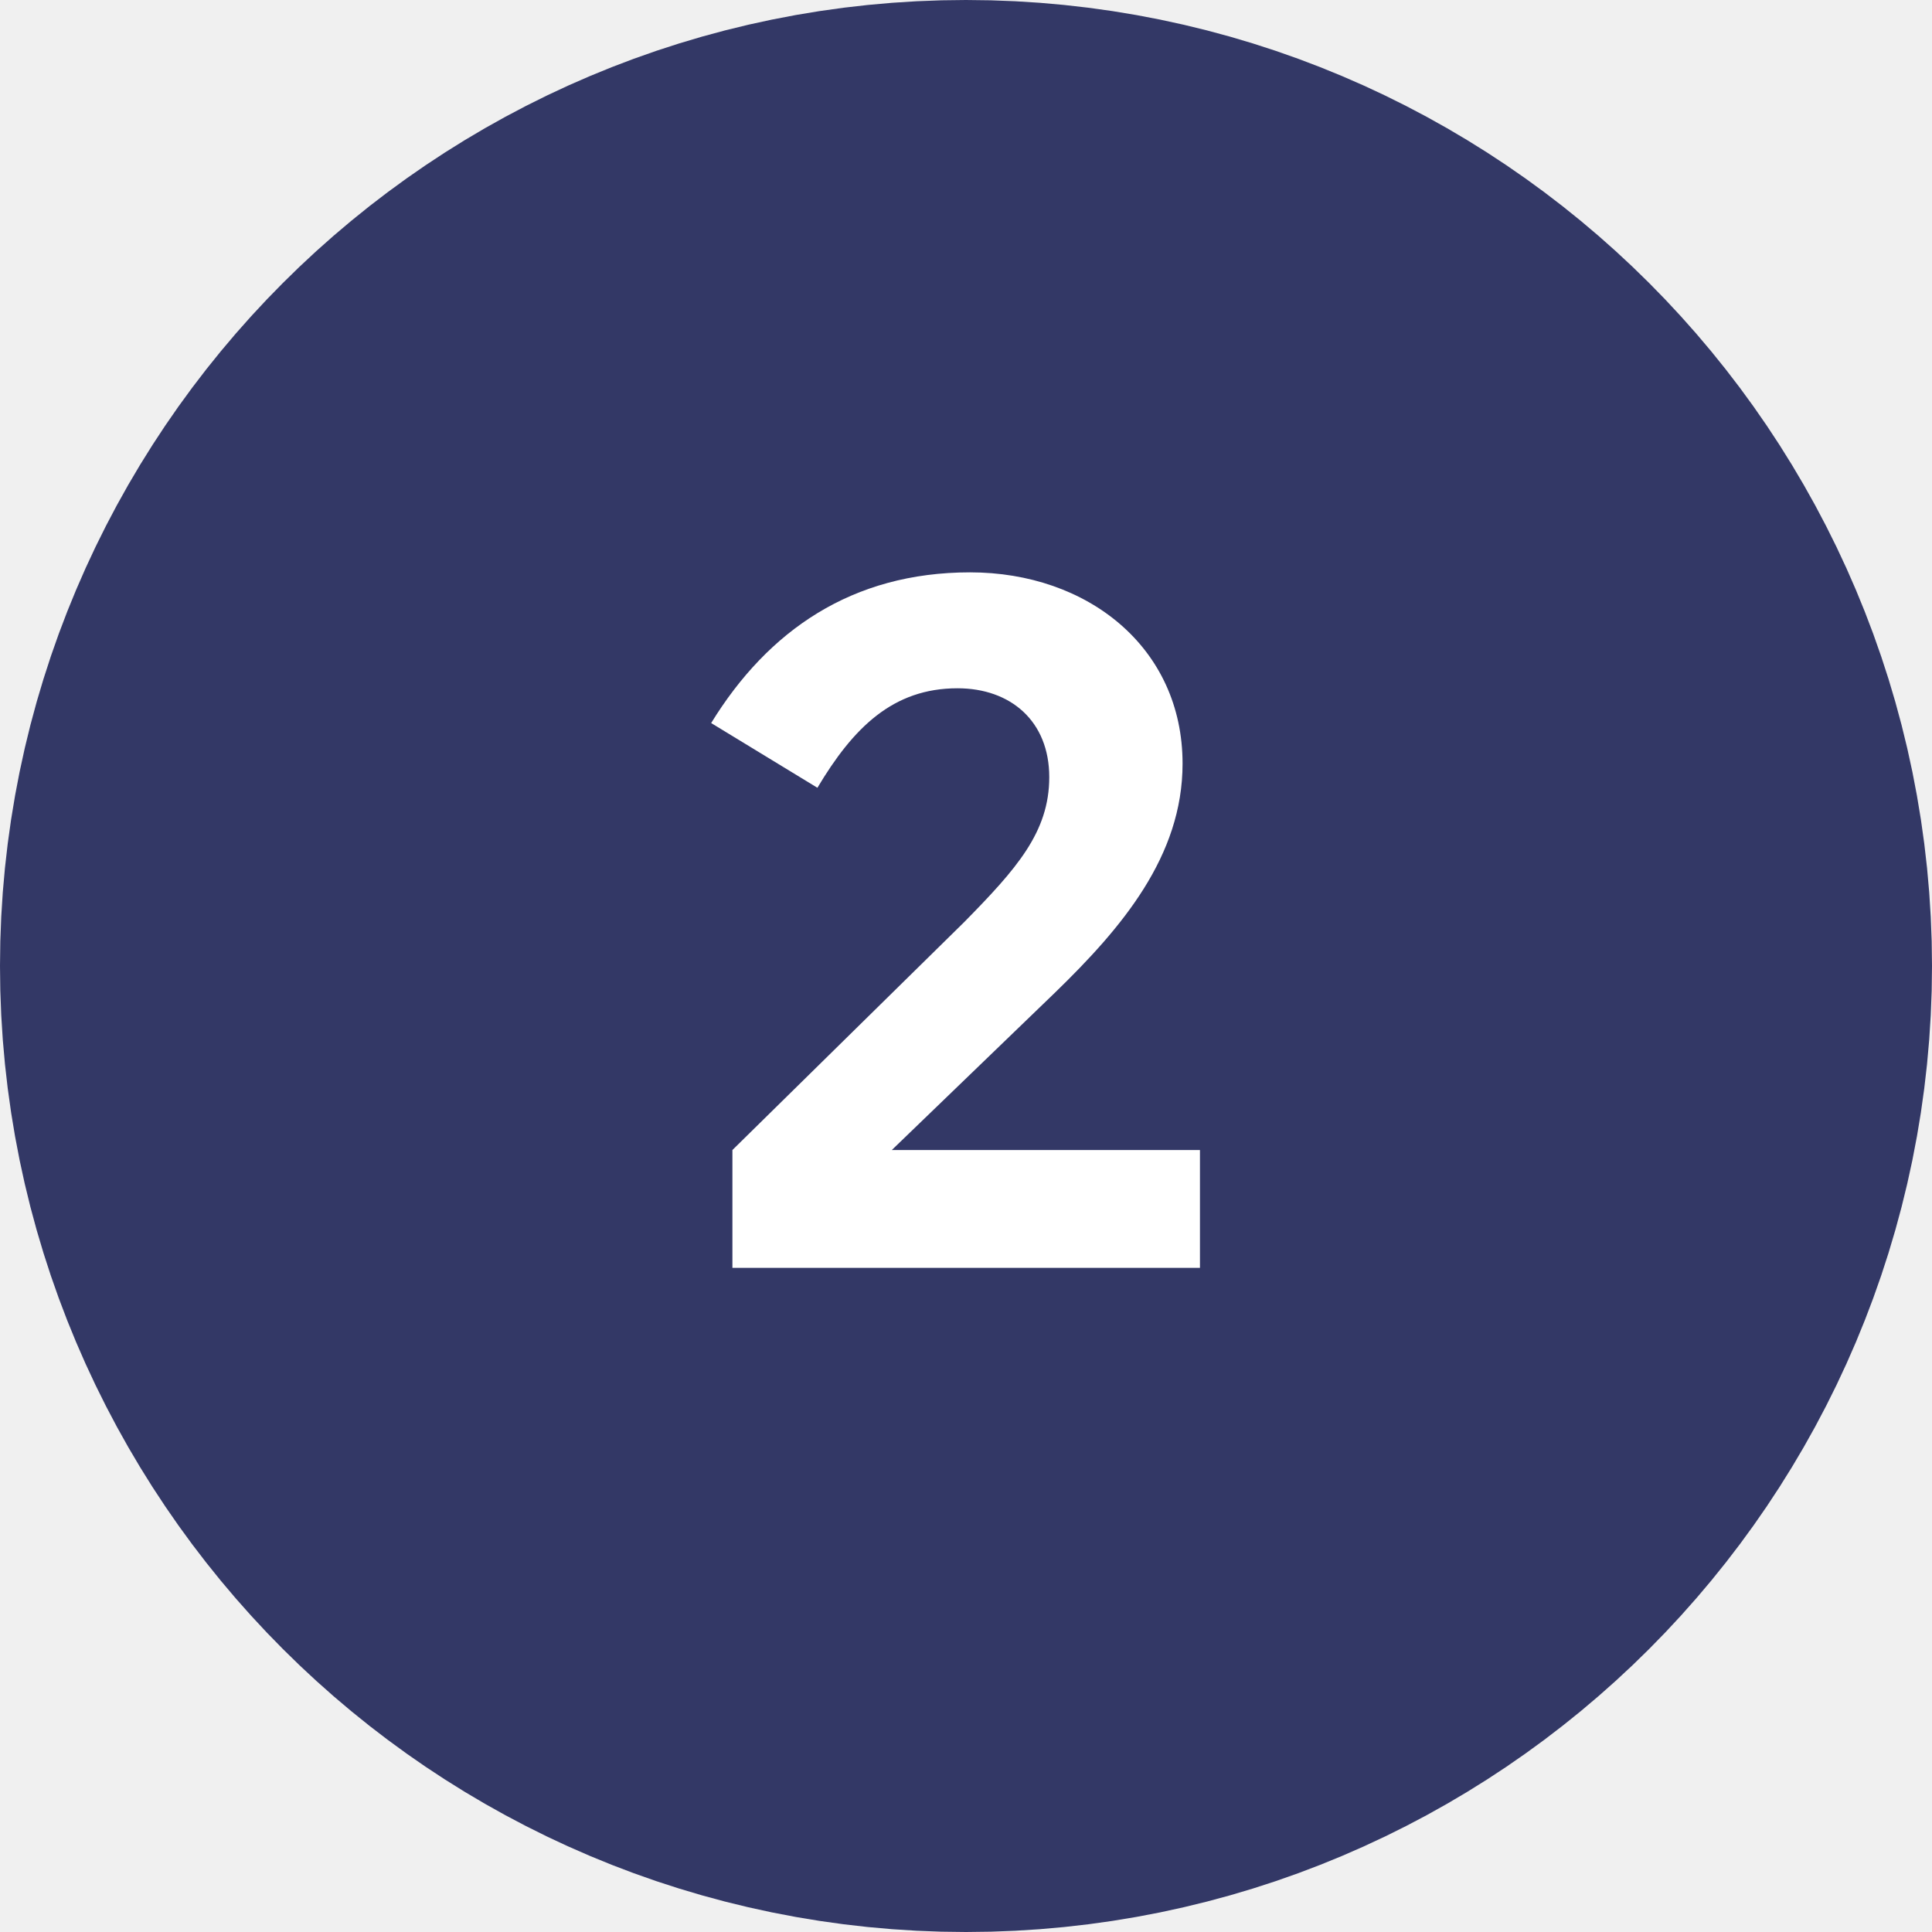
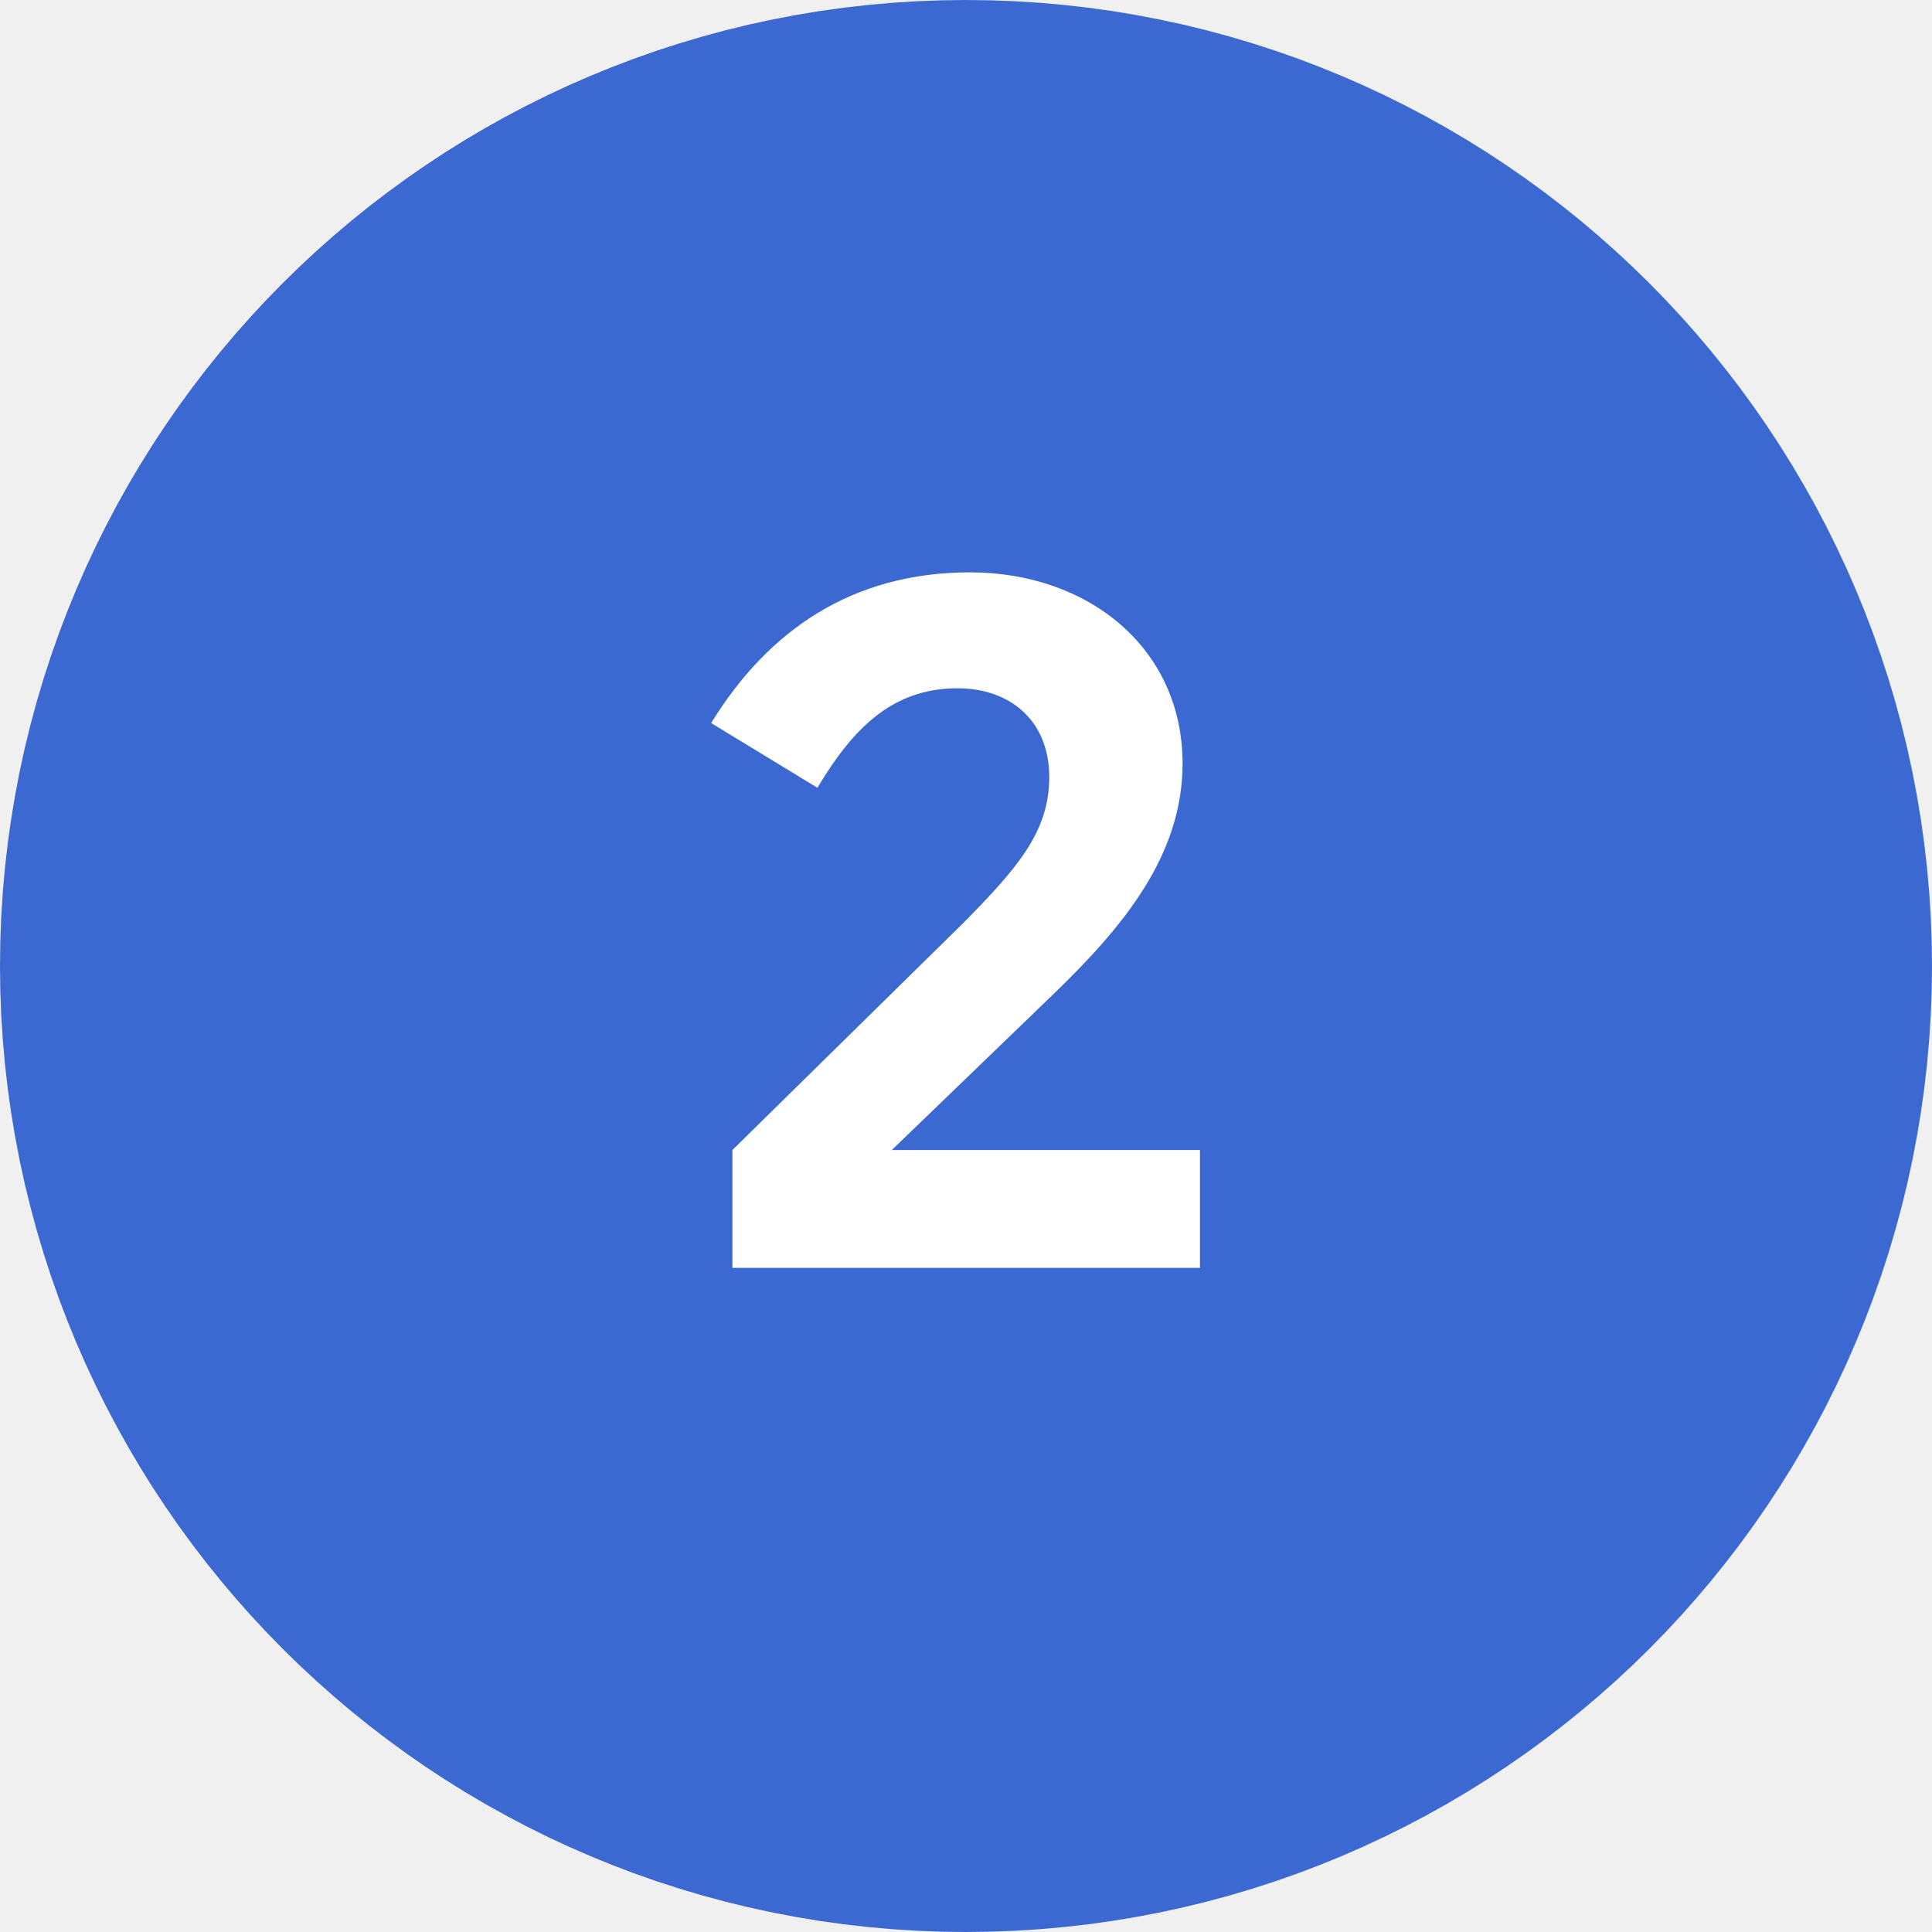
- <svg xmlns="http://www.w3.org/2000/svg" width="32" height="32" viewBox="0 0 32 32" stroke="#333866" fill="white">
+ <svg xmlns="http://www.w3.org/2000/svg" width="32" height="32" viewBox="0 0 32 32" stroke="#3B69D1" fill="white">
  <circle cx="16" cy="16" r="8" stroke-width="16" stroke="inherit" fill="none" />
  <path d="M12.131 21H19.875V19.048H14.771L17.475 16.44C18.579 15.368 19.587 14.184 19.587 12.648C19.587 10.728 18.019 9.48 16.067 9.48C14.115 9.48 12.723 10.44 11.779 11.976L13.539 13.048C14.131 12.056 14.787 11.4 15.859 11.4C16.739 11.4 17.379 11.944 17.379 12.872C17.379 13.784 16.835 14.392 15.971 15.272L12.131 19.048V21Z" stroke="none" fill="inherit" />
</svg>
